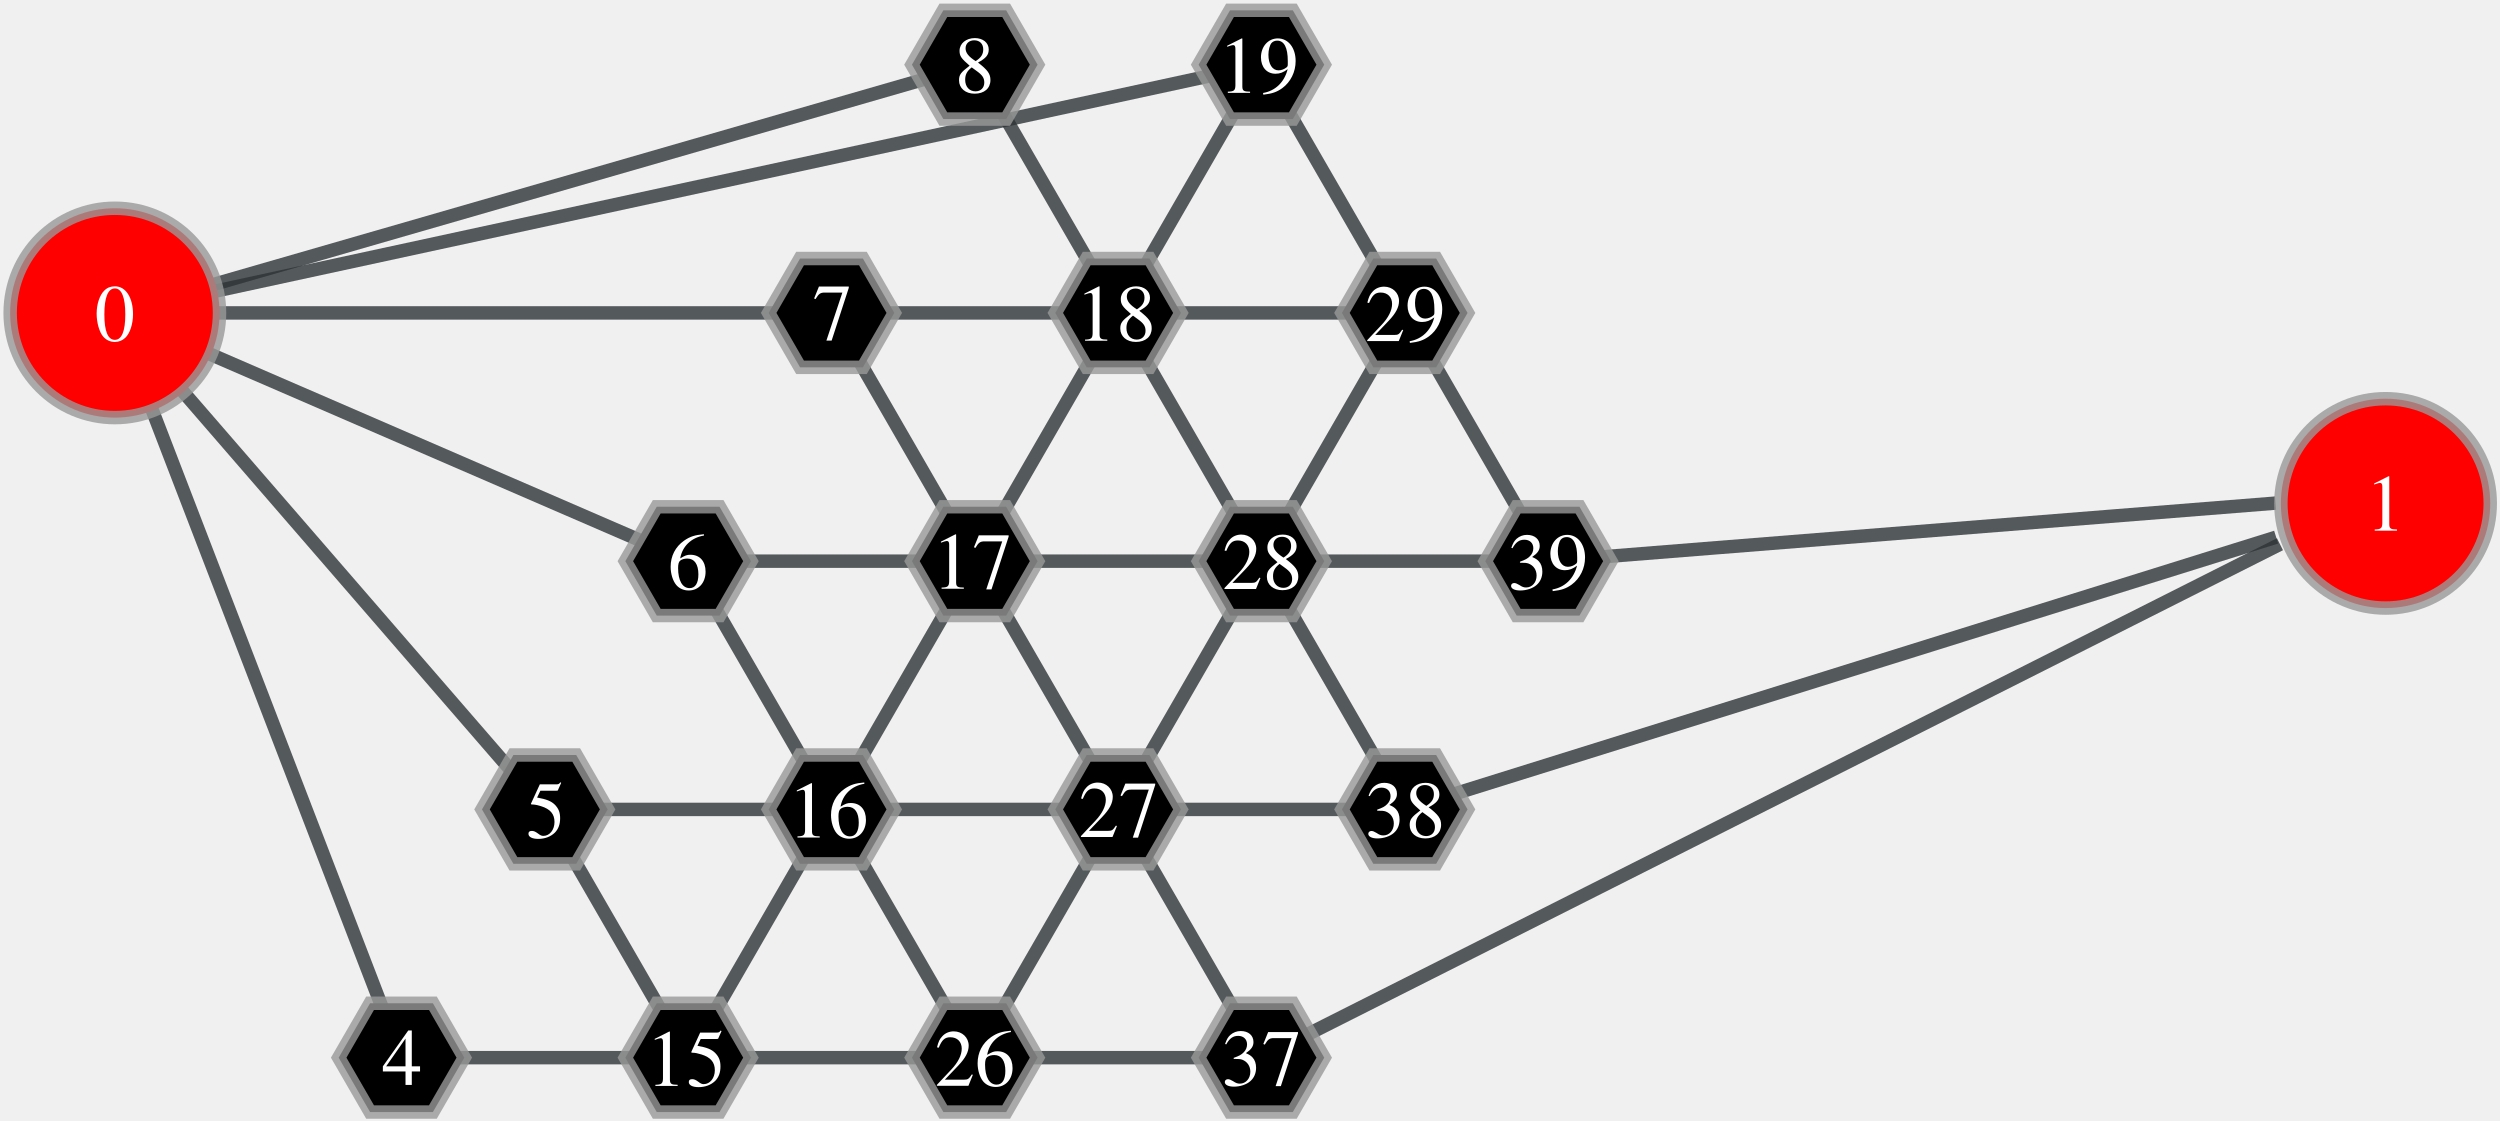
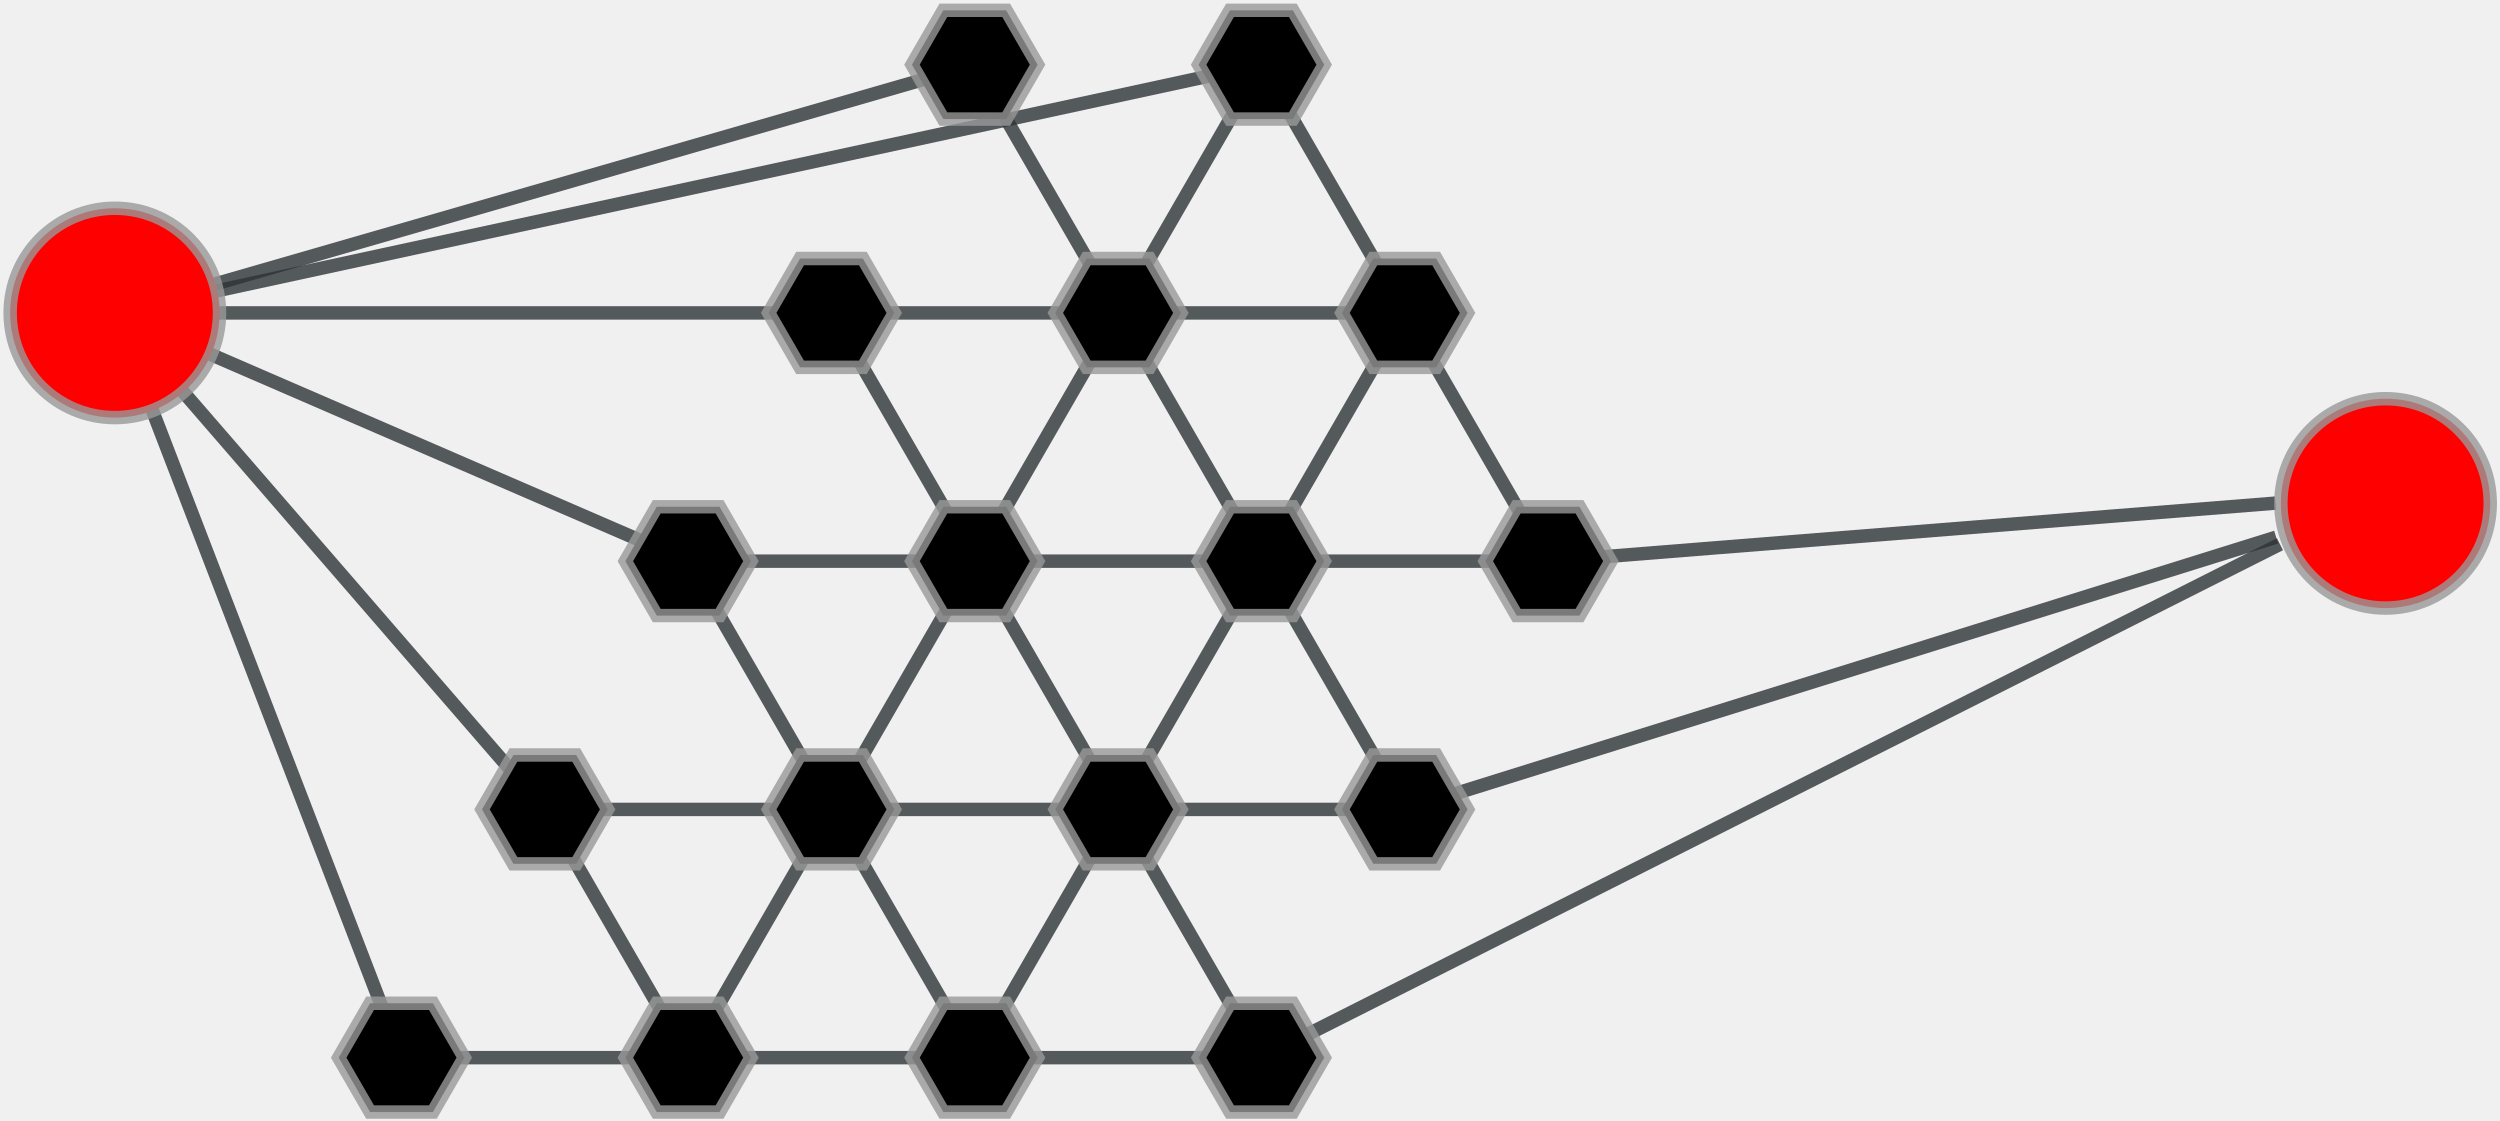
<svg xmlns="http://www.w3.org/2000/svg" version="1.1" id="svg12854" width="398" height="178.333" viewBox="0 0 398 178.333">
  <defs id="defs12858" />
  <g id="g12862" transform="matrix(1.333333,0,0,1.333333,0,1.6e-6)">
    <g id="g12866" transform="translate(-29.59722,-6.996384)">
      <path d="M 301.826,71.977 180.211,133.281" style="fill:none;stroke:#2e3436;stroke-width:1.605;stroke-linecap:butt;stroke-linejoin:miter;stroke-miterlimit:10;stroke-dasharray:none;stroke-opacity:0.8" id="path12868" />
    </g>
    <g id="g12870" transform="translate(-29.59722,-6.996384)">
      <path d="M 301.368,71.131 197.324,103.641" style="fill:none;stroke:#2e3436;stroke-width:1.605;stroke-linecap:butt;stroke-linejoin:miter;stroke-miterlimit:10;stroke-dasharray:none;stroke-opacity:0.8" id="path12872" />
    </g>
    <g id="g12874" transform="translate(-29.59722,-6.996384)">
      <path d="M 301.299,67.067 214.438,74" style="fill:none;stroke:#2e3436;stroke-width:1.605;stroke-linecap:butt;stroke-linejoin:miter;stroke-miterlimit:10;stroke-dasharray:none;stroke-opacity:0.8" id="path12876" />
    </g>
    <g id="g12878" transform="translate(-29.59722,-6.996384)">
      <path d="M 77.535,133.281 43.309,44.359" style="fill:none;stroke:#2e3436;stroke-width:1.605;stroke-linecap:butt;stroke-linejoin:miter;stroke-miterlimit:10;stroke-dasharray:none;stroke-opacity:0.8" id="path12880" />
    </g>
    <g id="g12882" transform="translate(-29.59722,-6.996384)">
      <path d="M 94.648,103.641 43.309,44.359" style="fill:none;stroke:#2e3436;stroke-width:1.605;stroke-linecap:butt;stroke-linejoin:miter;stroke-miterlimit:10;stroke-dasharray:none;stroke-opacity:0.8" id="path12884" />
    </g>
    <g id="g12886" transform="translate(-29.59722,-6.996384)">
      <path d="M 111.762,74 43.309,44.359" style="fill:none;stroke:#2e3436;stroke-width:1.605;stroke-linecap:butt;stroke-linejoin:miter;stroke-miterlimit:10;stroke-dasharray:none;stroke-opacity:0.8" id="path12888" />
    </g>
    <g id="g12890" transform="translate(-29.59722,-6.996384)">
      <path d="M 128.875,44.359 H 43.309" style="fill:none;stroke:#2e3436;stroke-width:1.605;stroke-linecap:butt;stroke-linejoin:miter;stroke-miterlimit:10;stroke-dasharray:none;stroke-opacity:0.8" id="path12892" />
    </g>
    <g id="g12894" transform="translate(-29.59722,-6.996384)">
      <path d="M 145.984,14.719 43.309,44.359" style="fill:none;stroke:#2e3436;stroke-width:1.605;stroke-linecap:butt;stroke-linejoin:miter;stroke-miterlimit:10;stroke-dasharray:none;stroke-opacity:0.8" id="path12896" />
    </g>
    <g id="g12898" transform="translate(-29.59722,-6.996384)">
      <path d="M 111.762,133.281 H 77.535" style="fill:none;stroke:#2e3436;stroke-width:1.605;stroke-linecap:butt;stroke-linejoin:miter;stroke-miterlimit:10;stroke-dasharray:none;stroke-opacity:0.8" id="path12900" />
    </g>
    <g id="g12902" transform="translate(-29.59722,-6.996384)">
      <path d="M 111.762,133.281 94.648,103.641" style="fill:none;stroke:#2e3436;stroke-width:1.605;stroke-linecap:butt;stroke-linejoin:miter;stroke-miterlimit:10;stroke-dasharray:none;stroke-opacity:0.8" id="path12904" />
    </g>
    <g id="g12906" transform="translate(-29.59722,-6.996384)">
      <path d="m 128.875,103.641 -17.113,29.64" style="fill:none;stroke:#2e3436;stroke-width:1.605;stroke-linecap:butt;stroke-linejoin:miter;stroke-miterlimit:10;stroke-dasharray:none;stroke-opacity:0.8" id="path12908" />
    </g>
    <g id="g12910" transform="translate(-29.59722,-6.996384)">
      <path d="M 128.875,103.641 H 94.648" style="fill:none;stroke:#2e3436;stroke-width:1.605;stroke-linecap:butt;stroke-linejoin:miter;stroke-miterlimit:10;stroke-dasharray:none;stroke-opacity:0.8" id="path12912" />
    </g>
    <g id="g12914" transform="translate(-29.59722,-6.996384)">
      <path d="M 128.875,103.641 111.762,74" style="fill:none;stroke:#2e3436;stroke-width:1.605;stroke-linecap:butt;stroke-linejoin:miter;stroke-miterlimit:10;stroke-dasharray:none;stroke-opacity:0.8" id="path12916" />
    </g>
    <g id="g12918" transform="translate(-29.59722,-6.996384)">
      <path d="m 145.984,74 -17.109,29.641" style="fill:none;stroke:#2e3436;stroke-width:1.605;stroke-linecap:butt;stroke-linejoin:miter;stroke-miterlimit:10;stroke-dasharray:none;stroke-opacity:0.8" id="path12920" />
    </g>
    <g id="g12922" transform="translate(-29.59722,-6.996384)">
      <path d="M 145.984,74 H 111.762" style="fill:none;stroke:#2e3436;stroke-width:1.605;stroke-linecap:butt;stroke-linejoin:miter;stroke-miterlimit:10;stroke-dasharray:none;stroke-opacity:0.8" id="path12924" />
    </g>
    <g id="g12926" transform="translate(-29.59722,-6.996384)">
      <path d="M 145.984,74 128.875,44.359" style="fill:none;stroke:#2e3436;stroke-width:1.605;stroke-linecap:butt;stroke-linejoin:miter;stroke-miterlimit:10;stroke-dasharray:none;stroke-opacity:0.8" id="path12928" />
    </g>
    <g id="g12930" transform="translate(-29.59722,-6.996384)">
      <path d="M 163.098,44.359 145.984,74" style="fill:none;stroke:#2e3436;stroke-width:1.605;stroke-linecap:butt;stroke-linejoin:miter;stroke-miterlimit:10;stroke-dasharray:none;stroke-opacity:0.8" id="path12932" />
    </g>
    <g id="g12934" transform="translate(-29.59722,-6.996384)">
      <path d="M 163.098,44.359 H 128.875" style="fill:none;stroke:#2e3436;stroke-width:1.605;stroke-linecap:butt;stroke-linejoin:miter;stroke-miterlimit:10;stroke-dasharray:none;stroke-opacity:0.8" id="path12936" />
    </g>
    <g id="g12938" transform="translate(-29.59722,-6.996384)">
      <path d="M 163.098,44.359 145.984,14.719" style="fill:none;stroke:#2e3436;stroke-width:1.605;stroke-linecap:butt;stroke-linejoin:miter;stroke-miterlimit:10;stroke-dasharray:none;stroke-opacity:0.8" id="path12940" />
    </g>
    <g id="g12942" transform="translate(-29.59722,-6.996384)">
      <path d="m 180.211,14.719 -17.113,29.64" style="fill:none;stroke:#2e3436;stroke-width:1.605;stroke-linecap:butt;stroke-linejoin:miter;stroke-miterlimit:10;stroke-dasharray:none;stroke-opacity:0.8" id="path12944" />
    </g>
    <g id="g12946" transform="translate(-29.59722,-6.996384)">
      <path d="M 180.211,14.719 43.309,44.359" style="fill:none;stroke:#2e3436;stroke-width:1.605;stroke-linecap:butt;stroke-linejoin:miter;stroke-miterlimit:10;stroke-dasharray:none;stroke-opacity:0.8" id="path12948" />
    </g>
    <g id="g12950" transform="translate(-29.59722,-6.996384)">
      <path d="M 145.984,133.281 H 111.762" style="fill:none;stroke:#2e3436;stroke-width:1.605;stroke-linecap:butt;stroke-linejoin:miter;stroke-miterlimit:10;stroke-dasharray:none;stroke-opacity:0.8" id="path12952" />
    </g>
    <g id="g12954" transform="translate(-29.59722,-6.996384)">
      <path d="m 145.984,133.281 -17.109,-29.64" style="fill:none;stroke:#2e3436;stroke-width:1.605;stroke-linecap:butt;stroke-linejoin:miter;stroke-miterlimit:10;stroke-dasharray:none;stroke-opacity:0.8" id="path12956" />
    </g>
    <g id="g12958" transform="translate(-29.59722,-6.996384)">
      <path d="m 163.098,103.641 -17.114,29.64" style="fill:none;stroke:#2e3436;stroke-width:1.605;stroke-linecap:butt;stroke-linejoin:miter;stroke-miterlimit:10;stroke-dasharray:none;stroke-opacity:0.8" id="path12960" />
    </g>
    <g id="g12962" transform="translate(-29.59722,-6.996384)">
      <path d="M 163.098,103.641 H 128.875" style="fill:none;stroke:#2e3436;stroke-width:1.605;stroke-linecap:butt;stroke-linejoin:miter;stroke-miterlimit:10;stroke-dasharray:none;stroke-opacity:0.8" id="path12964" />
    </g>
    <g id="g12966" transform="translate(-29.59722,-6.996384)">
      <path d="M 163.098,103.641 145.984,74" style="fill:none;stroke:#2e3436;stroke-width:1.605;stroke-linecap:butt;stroke-linejoin:miter;stroke-miterlimit:10;stroke-dasharray:none;stroke-opacity:0.8" id="path12968" />
    </g>
    <g id="g12970" transform="translate(-29.59722,-6.996384)">
      <path d="m 180.211,74 -17.113,29.641" style="fill:none;stroke:#2e3436;stroke-width:1.605;stroke-linecap:butt;stroke-linejoin:miter;stroke-miterlimit:10;stroke-dasharray:none;stroke-opacity:0.8" id="path12972" />
    </g>
    <g id="g12974" transform="translate(-29.59722,-6.996384)">
      <path d="M 180.211,74 H 145.984" style="fill:none;stroke:#2e3436;stroke-width:1.605;stroke-linecap:butt;stroke-linejoin:miter;stroke-miterlimit:10;stroke-dasharray:none;stroke-opacity:0.8" id="path12976" />
    </g>
    <g id="g12978" transform="translate(-29.59722,-6.996384)">
      <path d="M 180.211,74 163.098,44.359" style="fill:none;stroke:#2e3436;stroke-width:1.605;stroke-linecap:butt;stroke-linejoin:miter;stroke-miterlimit:10;stroke-dasharray:none;stroke-opacity:0.8" id="path12980" />
    </g>
    <g id="g12982" transform="translate(-29.59722,-6.996384)">
      <path d="M 197.324,44.359 180.211,74" style="fill:none;stroke:#2e3436;stroke-width:1.605;stroke-linecap:butt;stroke-linejoin:miter;stroke-miterlimit:10;stroke-dasharray:none;stroke-opacity:0.8" id="path12984" />
    </g>
    <g id="g12986" transform="translate(-29.59722,-6.996384)">
      <path d="M 197.324,44.359 H 163.098" style="fill:none;stroke:#2e3436;stroke-width:1.605;stroke-linecap:butt;stroke-linejoin:miter;stroke-miterlimit:10;stroke-dasharray:none;stroke-opacity:0.8" id="path12988" />
    </g>
    <g id="g12990" transform="translate(-29.59722,-6.996384)">
      <path d="M 197.324,44.359 180.211,14.719" style="fill:none;stroke:#2e3436;stroke-width:1.605;stroke-linecap:butt;stroke-linejoin:miter;stroke-miterlimit:10;stroke-dasharray:none;stroke-opacity:0.8" id="path12992" />
    </g>
    <g id="g12994" transform="translate(-29.59722,-6.996384)">
      <path d="M 180.211,133.281 H 145.984" style="fill:none;stroke:#2e3436;stroke-width:1.605;stroke-linecap:butt;stroke-linejoin:miter;stroke-miterlimit:10;stroke-dasharray:none;stroke-opacity:0.8" id="path12996" />
    </g>
    <g id="g12998" transform="translate(-29.59722,-6.996384)">
      <path d="m 180.211,133.281 -17.113,-29.64" style="fill:none;stroke:#2e3436;stroke-width:1.605;stroke-linecap:butt;stroke-linejoin:miter;stroke-miterlimit:10;stroke-dasharray:none;stroke-opacity:0.8" id="path13000" />
    </g>
    <g id="g13002" transform="translate(-29.59722,-6.996384)">
      <path d="M 197.324,103.641 H 163.098" style="fill:none;stroke:#2e3436;stroke-width:1.605;stroke-linecap:butt;stroke-linejoin:miter;stroke-miterlimit:10;stroke-dasharray:none;stroke-opacity:0.8" id="path13004" />
    </g>
    <g id="g13006" transform="translate(-29.59722,-6.996384)">
      <path d="M 197.324,103.641 180.211,74" style="fill:none;stroke:#2e3436;stroke-width:1.605;stroke-linecap:butt;stroke-linejoin:miter;stroke-miterlimit:10;stroke-dasharray:none;stroke-opacity:0.8" id="path13008" />
    </g>
    <g id="g13010" transform="translate(-29.59722,-6.996384)">
      <path d="M 214.438,74 H 180.211" style="fill:none;stroke:#2e3436;stroke-width:1.605;stroke-linecap:butt;stroke-linejoin:miter;stroke-miterlimit:10;stroke-dasharray:none;stroke-opacity:0.8" id="path13012" />
    </g>
    <g id="g13014" transform="translate(-29.59722,-6.996384)">
      <path d="M 214.438,74 197.324,44.359" style="fill:none;stroke:#2e3436;stroke-width:1.605;stroke-linecap:butt;stroke-linejoin:miter;stroke-miterlimit:10;stroke-dasharray:none;stroke-opacity:0.8" id="path13016" />
    </g>
    <path d="m 26.212,37.363 c 0,6.903 -5.594,12.5 -12.5,12.5 -6.903,0 -12.5,-5.597 -12.5,-12.5 0,-6.902 5.597,-12.5 12.5,-12.5 6.906,0 12.5,5.598 12.5,12.5 z" style="fill:#ff0000;fill-opacity:1;fill-rule:nonzero;stroke:none" id="path13018" />
    <g id="g13020" transform="translate(-29.59722,-6.996384)">
      <path d="m 55.809,44.359 c 0,6.903 -5.594,12.5 -12.5,12.5 -6.903,0 -12.5,-5.597 -12.5,-12.5 0,-6.902 5.597,-12.5 12.5,-12.5 6.906,0 12.5,5.598 12.5,12.5 z" style="fill:none;stroke:#999999;stroke-width:1.605;stroke-linecap:butt;stroke-linejoin:miter;stroke-miterlimit:10;stroke-dasharray:none;stroke-opacity:0.8" id="path13022" />
    </g>
-     <text xml:space="preserve" style="font-variant:normal;font-weight:normal;font-size:9.632px;font-family:'Nimbus Roman';-inkscape-font-specification:NimbusRoman-Regular;writing-mode:lr-tb;fill:#ffffff;fill-opacity:1;fill-rule:nonzero;stroke:none" id="text13026" x="11.305" y="40.686">
-       <tspan x="11.305" y="40.686" id="tspan13024">0</tspan>
-     </text>
-     <g id="g13694" transform="translate(-271.8549,15.74464)">
-       <path d="m 569.191,44.359 c 0,6.903 -5.597,12.5 -12.5,12.5 -6.906,0 -12.5,-5.597 -12.5,-12.5 0,-6.902 5.594,-12.5 12.5,-12.5 6.903,0 12.5,5.598 12.5,12.5 z" style="fill:#ff0000;fill-opacity:1;fill-rule:nonzero;stroke:none" id="path13028" />
-       <g id="g13030">
-         <path d="m 569.191,44.359 c 0,6.903 -5.597,12.5 -12.5,12.5 -6.906,0 -12.5,-5.597 -12.5,-12.5 0,-6.902 5.594,-12.5 12.5,-12.5 6.903,0 12.5,5.598 12.5,12.5 z" style="fill:none;stroke:#999999;stroke-width:1.605;stroke-linecap:butt;stroke-linejoin:miter;stroke-miterlimit:10;stroke-dasharray:none;stroke-opacity:0.8" id="path13032" />
-       </g>
-       <text xml:space="preserve" style="font-variant:normal;font-weight:normal;font-size:9.632px;font-family:'Nimbus Roman';-inkscape-font-specification:NimbusRoman-Regular;writing-mode:lr-tb;fill:#ffffff;fill-opacity:1;fill-rule:nonzero;stroke:none" id="text13036" x="554.258" y="47.615">
-         <tspan x="554.258" y="47.615" id="tspan13034">1</tspan>
-       </text>
+     <path d="m 297.336,60.104 c 0,6.903 -5.597,12.5 -12.5,12.5 -6.906,0 -12.5,-5.597 -12.5,-12.5 0,-6.902 5.594,-12.5 12.5,-12.5 6.903,0 12.5,5.598 12.5,12.5 z" style="fill:#ff0000;fill-opacity:1;fill-rule:nonzero;stroke:none" id="path13028" />
+     <g id="g13030" transform="translate(-271.8549,15.74464)">
+       <path d="m 569.191,44.359 c 0,6.903 -5.597,12.5 -12.5,12.5 -6.906,0 -12.5,-5.597 -12.5,-12.5 0,-6.902 5.594,-12.5 12.5,-12.5 6.903,0 12.5,5.598 12.5,12.5 z" style="fill:none;stroke:#999999;stroke-width:1.605;stroke-linecap:butt;stroke-linejoin:miter;stroke-miterlimit:10;stroke-dasharray:none;stroke-opacity:0.8" id="path13032" />
    </g>
    <path d="m 51.688,132.777 h -7.5 l -3.75,-6.492 3.75,-6.496 h 7.5 l 3.75,6.496 z" style="fill:#000000;fill-opacity:1;fill-rule:nonzero;stroke:none" id="path13038" />
    <g id="g13040" transform="translate(-29.59722,-6.996384)">
      <path d="m 81.285,139.773 h -7.5 l -3.75,-6.492 3.75,-6.496 h 7.5 l 3.75,6.496 z" style="fill:none;stroke:#999999;stroke-width:1.605;stroke-linecap:butt;stroke-linejoin:miter;stroke-miterlimit:10;stroke-dasharray:none;stroke-opacity:0.8" id="path13042" />
    </g>
-     <text xml:space="preserve" style="font-variant:normal;font-weight:normal;font-size:9.632px;font-family:'Nimbus Roman';-inkscape-font-specification:NimbusRoman-Regular;writing-mode:lr-tb;fill:#ffffff;fill-opacity:1;fill-rule:nonzero;stroke:none" id="text13046" x="45.607" y="129.539">
-       <tspan x="45.607" y="129.539" id="tspan13044">4</tspan>
-     </text>
    <path d="m 68.801,103.141 h -7.5 l -3.75,-6.496 3.75,-6.496 h 7.5 l 3.75,6.496 z" style="fill:#000000;fill-opacity:1;fill-rule:nonzero;stroke:none" id="path13048" />
    <g id="g13050" transform="translate(-29.59722,-6.996384)">
      <path d="m 98.398,110.137 h -7.5 l -3.75,-6.496 3.75,-6.496 h 7.5 l 3.75,6.496 z" style="fill:none;stroke:#999999;stroke-width:1.605;stroke-linecap:butt;stroke-linejoin:miter;stroke-miterlimit:10;stroke-dasharray:none;stroke-opacity:0.8" id="path13052" />
    </g>
-     <text xml:space="preserve" style="font-variant:normal;font-weight:normal;font-size:9.632px;font-family:'Nimbus Roman';-inkscape-font-specification:NimbusRoman-Regular;writing-mode:lr-tb;fill:#ffffff;fill-opacity:1;fill-rule:nonzero;stroke:none" id="text13056" x="62.787" y="100.024">
-       <tspan x="62.787" y="100.024" id="tspan13054">5</tspan>
-     </text>
    <path d="m 85.915,73.5 h -7.5 l -3.75,-6.496 3.75,-6.496 h 7.5 l 3.75,6.496 z" style="fill:#000000;fill-opacity:1;fill-rule:nonzero;stroke:none" id="path13058" />
    <g id="g13060" transform="translate(-29.59722,-6.996384)">
      <path d="m 115.512,80.496 h -7.5 l -3.75,-6.496 3.75,-6.496 h 7.5 l 3.75,6.496 z" style="fill:none;stroke:#999999;stroke-width:1.605;stroke-linecap:butt;stroke-linejoin:miter;stroke-miterlimit:10;stroke-dasharray:none;stroke-opacity:0.8" id="path13062" />
    </g>
-     <text xml:space="preserve" style="font-variant:normal;font-weight:normal;font-size:9.632px;font-family:'Nimbus Roman';-inkscape-font-specification:NimbusRoman-Regular;writing-mode:lr-tb;fill:#ffffff;fill-opacity:1;fill-rule:nonzero;stroke:none" id="text13066" x="79.746" y="70.365">
-       <tspan x="79.746" y="70.365" id="tspan13064">6</tspan>
-     </text>
    <path d="m 103.028,43.859 h -7.5 l -3.75,-6.496 3.75,-6.496 h 7.5 l 3.75,6.496 z" style="fill:#000000;fill-opacity:1;fill-rule:nonzero;stroke:none" id="path13068" />
    <g id="g13070" transform="translate(-29.59722,-6.996384)">
      <path d="m 132.625,50.855 h -7.5 l -3.75,-6.496 3.75,-6.496 h 7.5 l 3.75,6.496 z" style="fill:none;stroke:#999999;stroke-width:1.605;stroke-linecap:butt;stroke-linejoin:miter;stroke-miterlimit:10;stroke-dasharray:none;stroke-opacity:0.8" id="path13072" />
    </g>
-     <text xml:space="preserve" style="font-variant:normal;font-weight:normal;font-size:9.632px;font-family:'Nimbus Roman';-inkscape-font-specification:NimbusRoman-Regular;writing-mode:lr-tb;fill:#ffffff;fill-opacity:1;fill-rule:nonzero;stroke:none" id="text13076" x="97.017" y="40.59">
-       <tspan x="97.017" y="40.59" id="tspan13074">7</tspan>
-     </text>
    <path d="m 120.137,14.219 h -7.5 l -3.75,-6.496 3.75,-6.492 h 7.5 l 3.75,6.492 z" style="fill:#000000;fill-opacity:1;fill-rule:nonzero;stroke:none" id="path13078" />
    <g id="g13080" transform="translate(-29.59722,-6.996384)">
      <path d="m 149.734,21.215 h -7.5 l -3.75,-6.496 3.75,-6.492 h 7.5 l 3.75,6.492 z" style="fill:none;stroke:#999999;stroke-width:1.605;stroke-linecap:butt;stroke-linejoin:miter;stroke-miterlimit:10;stroke-dasharray:none;stroke-opacity:0.8" id="path13082" />
    </g>
-     <text xml:space="preserve" style="font-variant:normal;font-weight:normal;font-size:9.632px;font-family:'Nimbus Roman';-inkscape-font-specification:NimbusRoman-Regular;writing-mode:lr-tb;fill:#ffffff;fill-opacity:1;fill-rule:nonzero;stroke:none" id="text13086" x="113.976" y="11.046">
-       <tspan x="113.976" y="11.046" id="tspan13084">8</tspan>
-     </text>
    <path d="m 85.915,132.777 h -7.5 l -3.75,-6.492 3.75,-6.496 h 7.5 l 3.75,6.496 z" style="fill:#000000;fill-opacity:1;fill-rule:nonzero;stroke:none" id="path13088" />
    <g id="g13090" transform="translate(-29.59722,-6.996384)">
      <path d="m 115.512,139.773 h -7.5 l -3.75,-6.492 3.75,-6.496 h 7.5 l 3.75,6.496 z" style="fill:none;stroke:#999999;stroke-width:1.605;stroke-linecap:butt;stroke-linejoin:miter;stroke-miterlimit:10;stroke-dasharray:none;stroke-opacity:0.8" id="path13092" />
    </g>
-     <text xml:space="preserve" style="font-variant:normal;font-weight:normal;font-size:9.632px;font-family:'Nimbus Roman';-inkscape-font-specification:NimbusRoman-Regular;writing-mode:lr-tb;fill:#ffffff;fill-opacity:1;fill-rule:nonzero;stroke:none" id="text13096" x="77.112" y="129.664">
-       <tspan x="77.112 81.927" y="129.664" id="tspan13094">15</tspan>
-     </text>
    <path d="m 103.028,103.141 h -7.5 l -3.75,-6.496 3.75,-6.496 h 7.5 l 3.75,6.496 z" style="fill:#000000;fill-opacity:1;fill-rule:nonzero;stroke:none" id="path13098" />
    <g id="g13100" transform="translate(-29.59722,-6.996384)">
      <path d="m 132.625,110.137 h -7.5 l -3.75,-6.496 3.75,-6.496 h 7.5 l 3.75,6.496 z" style="fill:none;stroke:#999999;stroke-width:1.605;stroke-linecap:butt;stroke-linejoin:miter;stroke-miterlimit:10;stroke-dasharray:none;stroke-opacity:0.8" id="path13102" />
    </g>
-     <text xml:space="preserve" style="font-variant:normal;font-weight:normal;font-size:9.632px;font-family:'Nimbus Roman';-inkscape-font-specification:NimbusRoman-Regular;writing-mode:lr-tb;fill:#ffffff;fill-opacity:1;fill-rule:nonzero;stroke:none" id="text13106" x="94.08" y="100.005">
-       <tspan x="94.08 98.896" y="100.005" id="tspan13104">16</tspan>
-     </text>
    <path d="m 120.137,73.5 h -7.5 l -3.75,-6.496 3.75,-6.496 h 7.5 l 3.75,6.496 z" style="fill:#000000;fill-opacity:1;fill-rule:nonzero;stroke:none" id="path13108" />
    <g id="g13110" transform="translate(-29.59722,-6.996384)">
      <path d="m 149.734,80.496 h -7.5 l -3.75,-6.496 3.75,-6.496 h 7.5 l 3.75,6.496 z" style="fill:none;stroke:#999999;stroke-width:1.605;stroke-linecap:butt;stroke-linejoin:miter;stroke-miterlimit:10;stroke-dasharray:none;stroke-opacity:0.8" id="path13112" />
    </g>
-     <text xml:space="preserve" style="font-variant:normal;font-weight:normal;font-size:9.632px;font-family:'Nimbus Roman';-inkscape-font-specification:NimbusRoman-Regular;writing-mode:lr-tb;fill:#ffffff;fill-opacity:1;fill-rule:nonzero;stroke:none" id="text13116" x="111.284" y="70.298">
-       <tspan x="111.284 116.1" y="70.298" id="tspan13114">17</tspan>
-     </text>
    <path d="m 137.251,43.859 h -7.5 l -3.75,-6.496 3.75,-6.496 h 7.5 l 3.75,6.496 z" style="fill:#000000;fill-opacity:1;fill-rule:nonzero;stroke:none" id="path13118" />
    <g id="g13120" transform="translate(-29.59722,-6.996384)">
      <path d="m 166.848,50.855 h -7.5 l -3.75,-6.496 3.75,-6.496 h 7.5 l 3.75,6.496 z" style="fill:none;stroke:#999999;stroke-width:1.605;stroke-linecap:butt;stroke-linejoin:miter;stroke-miterlimit:10;stroke-dasharray:none;stroke-opacity:0.8" id="path13122" />
    </g>
-     <text xml:space="preserve" style="font-variant:normal;font-weight:normal;font-size:9.632px;font-family:'Nimbus Roman';-inkscape-font-specification:NimbusRoman-Regular;writing-mode:lr-tb;fill:#ffffff;fill-opacity:1;fill-rule:nonzero;stroke:none" id="text13126" x="128.416" y="40.686">
-       <tspan x="128.416 133.232" y="40.686" id="tspan13124">18</tspan>
-     </text>
    <path d="m 154.364,14.219 h -7.5 l -3.75,-6.496 3.75,-6.492 h 7.5 l 3.75,6.492 z" style="fill:#000000;fill-opacity:1;fill-rule:nonzero;stroke:none" id="path13128" />
    <g id="g13130" transform="translate(-29.59722,-6.996384)">
      <path d="m 183.961,21.215 h -7.5 l -3.75,-6.496 3.75,-6.492 h 7.5 l 3.75,6.492 z" style="fill:none;stroke:#999999;stroke-width:1.605;stroke-linecap:butt;stroke-linejoin:miter;stroke-miterlimit:10;stroke-dasharray:none;stroke-opacity:0.8" id="path13132" />
    </g>
-     <text xml:space="preserve" style="font-variant:normal;font-weight:normal;font-size:9.632px;font-family:'Nimbus Roman';-inkscape-font-specification:NimbusRoman-Regular;writing-mode:lr-tb;fill:#ffffff;fill-opacity:1;fill-rule:nonzero;stroke:none" id="text13136" x="145.461" y="11.085">
-       <tspan x="145.461 150.277" y="11.085" id="tspan13134">19</tspan>
-     </text>
    <path d="m 120.137,132.777 h -7.5 l -3.75,-6.492 3.75,-6.496 h 7.5 l 3.75,6.496 z" style="fill:#000000;fill-opacity:1;fill-rule:nonzero;stroke:none" id="path13138" />
    <g id="g13140" transform="translate(-29.59722,-6.996384)">
      <path d="m 149.734,139.773 h -7.5 l -3.75,-6.492 3.75,-6.496 h 7.5 l 3.75,6.496 z" style="fill:none;stroke:#999999;stroke-width:1.605;stroke-linecap:butt;stroke-linejoin:miter;stroke-miterlimit:10;stroke-dasharray:none;stroke-opacity:0.8" id="path13142" />
    </g>
-     <text xml:space="preserve" style="font-variant:normal;font-weight:normal;font-size:9.632px;font-family:'Nimbus Roman';-inkscape-font-specification:NimbusRoman-Regular;writing-mode:lr-tb;fill:#ffffff;fill-opacity:1;fill-rule:nonzero;stroke:none" id="text13146" x="111.583" y="129.645">
-       <tspan x="111.583 116.398" y="129.645" id="tspan13144">26</tspan>
-     </text>
    <path d="m 137.251,103.141 h -7.5 l -3.75,-6.496 3.75,-6.496 h 7.5 l 3.75,6.496 z" style="fill:#000000;fill-opacity:1;fill-rule:nonzero;stroke:none" id="path13148" />
    <g id="g13150" transform="translate(-29.59722,-6.996384)">
      <path d="m 166.848,110.137 h -7.5 l -3.75,-6.496 3.75,-6.496 h 7.5 l 3.75,6.496 z" style="fill:none;stroke:#999999;stroke-width:1.605;stroke-linecap:butt;stroke-linejoin:miter;stroke-miterlimit:10;stroke-dasharray:none;stroke-opacity:0.8" id="path13152" />
    </g>
-     <text xml:space="preserve" style="font-variant:normal;font-weight:normal;font-size:9.632px;font-family:'Nimbus Roman';-inkscape-font-specification:NimbusRoman-Regular;writing-mode:lr-tb;fill:#ffffff;fill-opacity:1;fill-rule:nonzero;stroke:none" id="text13156" x="128.787" y="99.938">
-       <tspan x="128.787 133.603" y="99.938" id="tspan13154">27</tspan>
-     </text>
    <path d="m 154.364,73.5 h -7.5 l -3.75,-6.496 3.75,-6.496 h 7.5 l 3.75,6.496 z" style="fill:#000000;fill-opacity:1;fill-rule:nonzero;stroke:none" id="path13158" />
    <g id="g13160" transform="translate(-29.59722,-6.996384)">
      <path d="m 183.961,80.496 h -7.5 l -3.75,-6.496 3.75,-6.496 h 7.5 l 3.75,6.496 z" style="fill:none;stroke:#999999;stroke-width:1.605;stroke-linecap:butt;stroke-linejoin:miter;stroke-miterlimit:10;stroke-dasharray:none;stroke-opacity:0.8" id="path13162" />
    </g>
-     <text xml:space="preserve" style="font-variant:normal;font-weight:normal;font-size:9.632px;font-family:'Nimbus Roman';-inkscape-font-specification:NimbusRoman-Regular;writing-mode:lr-tb;fill:#ffffff;fill-opacity:1;fill-rule:nonzero;stroke:none" id="text13166" x="145.919" y="70.327">
-       <tspan x="145.919 150.734" y="70.327" id="tspan13164">28</tspan>
-     </text>
    <path d="m 171.477,43.859 h -7.5 l -3.75,-6.496 3.75,-6.496 h 7.5 l 3.75,6.496 z" style="fill:#000000;fill-opacity:1;fill-rule:nonzero;stroke:none" id="path13168" />
    <g id="g13170" transform="translate(-29.59722,-6.996384)">
      <path d="m 201.074,50.855 h -7.5 l -3.75,-6.496 3.75,-6.496 h 7.5 l 3.75,6.496 z" style="fill:none;stroke:#999999;stroke-width:1.605;stroke-linecap:butt;stroke-linejoin:miter;stroke-miterlimit:10;stroke-dasharray:none;stroke-opacity:0.8" id="path13172" />
    </g>
-     <text xml:space="preserve" style="font-variant:normal;font-weight:normal;font-size:9.632px;font-family:'Nimbus Roman';-inkscape-font-specification:NimbusRoman-Regular;writing-mode:lr-tb;fill:#ffffff;fill-opacity:1;fill-rule:nonzero;stroke:none" id="text13176" x="162.964" y="40.725">
-       <tspan x="162.964 167.78" y="40.725" id="tspan13174">29</tspan>
-     </text>
    <path d="m 154.364,132.777 h -7.5 l -3.75,-6.492 3.75,-6.496 h 7.5 l 3.75,6.496 z" style="fill:#000000;fill-opacity:1;fill-rule:nonzero;stroke:none" id="path13178" />
    <g id="g13180" transform="translate(-29.59722,-6.996384)">
      <path d="m 183.961,139.773 h -7.5 l -3.75,-6.492 3.75,-6.496 h 7.5 l 3.75,6.496 z" style="fill:none;stroke:#999999;stroke-width:1.605;stroke-linecap:butt;stroke-linejoin:miter;stroke-miterlimit:10;stroke-dasharray:none;stroke-opacity:0.8" id="path13182" />
    </g>
-     <text xml:space="preserve" style="font-variant:normal;font-weight:normal;font-size:9.632px;font-family:'Nimbus Roman';-inkscape-font-specification:NimbusRoman-Regular;writing-mode:lr-tb;fill:#ffffff;fill-opacity:1;fill-rule:nonzero;stroke:none" id="text13186" x="145.837" y="129.607">
-       <tspan x="145.837 150.653" y="129.607" id="tspan13184">37</tspan>
-     </text>
    <path d="m 171.477,103.141 h -7.5 l -3.75,-6.496 3.75,-6.496 h 7.5 l 3.75,6.496 z" style="fill:#000000;fill-opacity:1;fill-rule:nonzero;stroke:none" id="path13188" />
    <g id="g13190" transform="translate(-29.59722,-6.996384)">
      <path d="m 201.074,110.137 h -7.5 l -3.75,-6.496 3.75,-6.496 h 7.5 l 3.75,6.496 z" style="fill:none;stroke:#999999;stroke-width:1.605;stroke-linecap:butt;stroke-linejoin:miter;stroke-miterlimit:10;stroke-dasharray:none;stroke-opacity:0.8" id="path13192" />
    </g>
-     <text xml:space="preserve" style="font-variant:normal;font-weight:normal;font-size:9.632px;font-family:'Nimbus Roman';-inkscape-font-specification:NimbusRoman-Regular;writing-mode:lr-tb;fill:#ffffff;fill-opacity:1;fill-rule:nonzero;stroke:none" id="text13196" x="162.969" y="99.967">
-       <tspan x="162.969 167.785" y="99.967" id="tspan13194">38</tspan>
-     </text>
    <path d="m 188.591,73.5 h -7.5 l -3.75,-6.496 3.75,-6.496 h 7.5 l 3.75,6.496 z" style="fill:#000000;fill-opacity:1;fill-rule:nonzero;stroke:none" id="path13198" />
    <g id="g13200" transform="translate(-29.59722,-6.996384)">
      <path d="m 218.188,80.496 h -7.5 l -3.75,-6.496 3.75,-6.496 h 7.5 l 3.75,6.496 z" style="fill:none;stroke:#999999;stroke-width:1.605;stroke-linecap:butt;stroke-linejoin:miter;stroke-miterlimit:10;stroke-dasharray:none;stroke-opacity:0.8" id="path13202" />
    </g>
-     <text xml:space="preserve" style="font-variant:normal;font-weight:normal;font-size:9.632px;font-family:'Nimbus Roman';-inkscape-font-specification:NimbusRoman-Regular;writing-mode:lr-tb;fill:#ffffff;fill-opacity:1;fill-rule:nonzero;stroke:none" id="text13206" x="180.014" y="70.365">
-       <tspan x="180.014 184.83" y="70.365" id="tspan13204">39</tspan>
-     </text>
  </g>
</svg>
